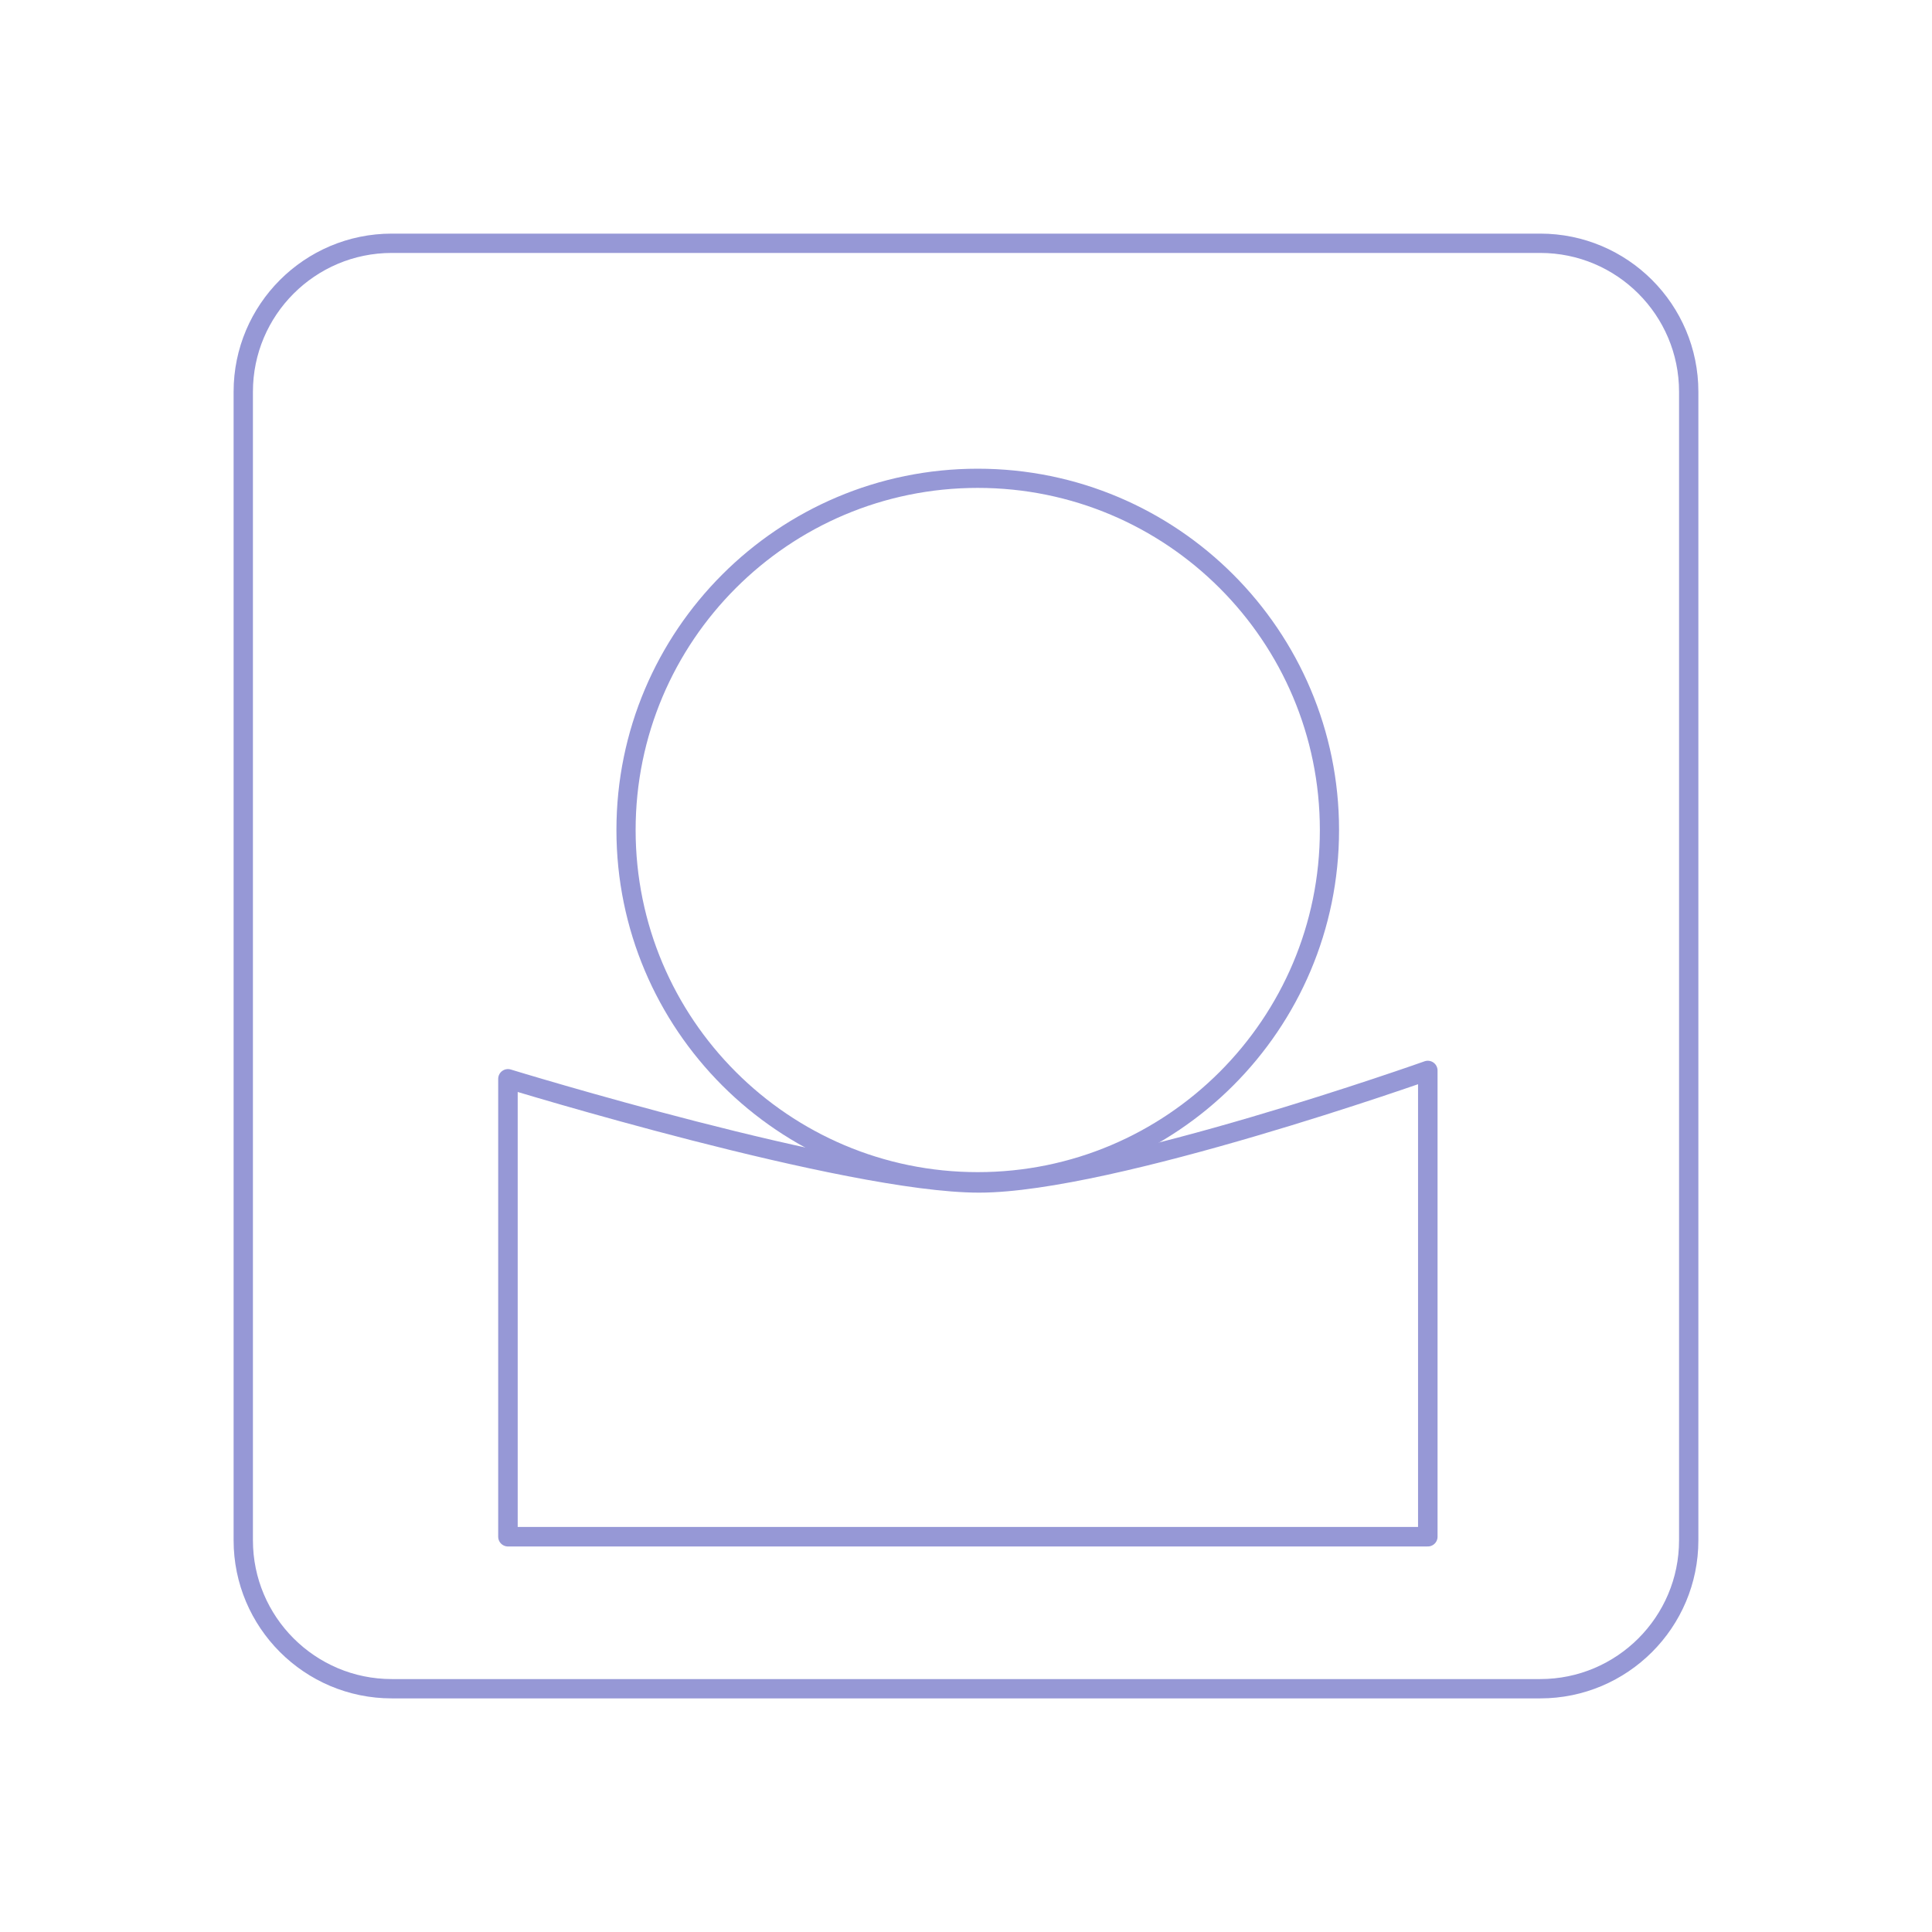
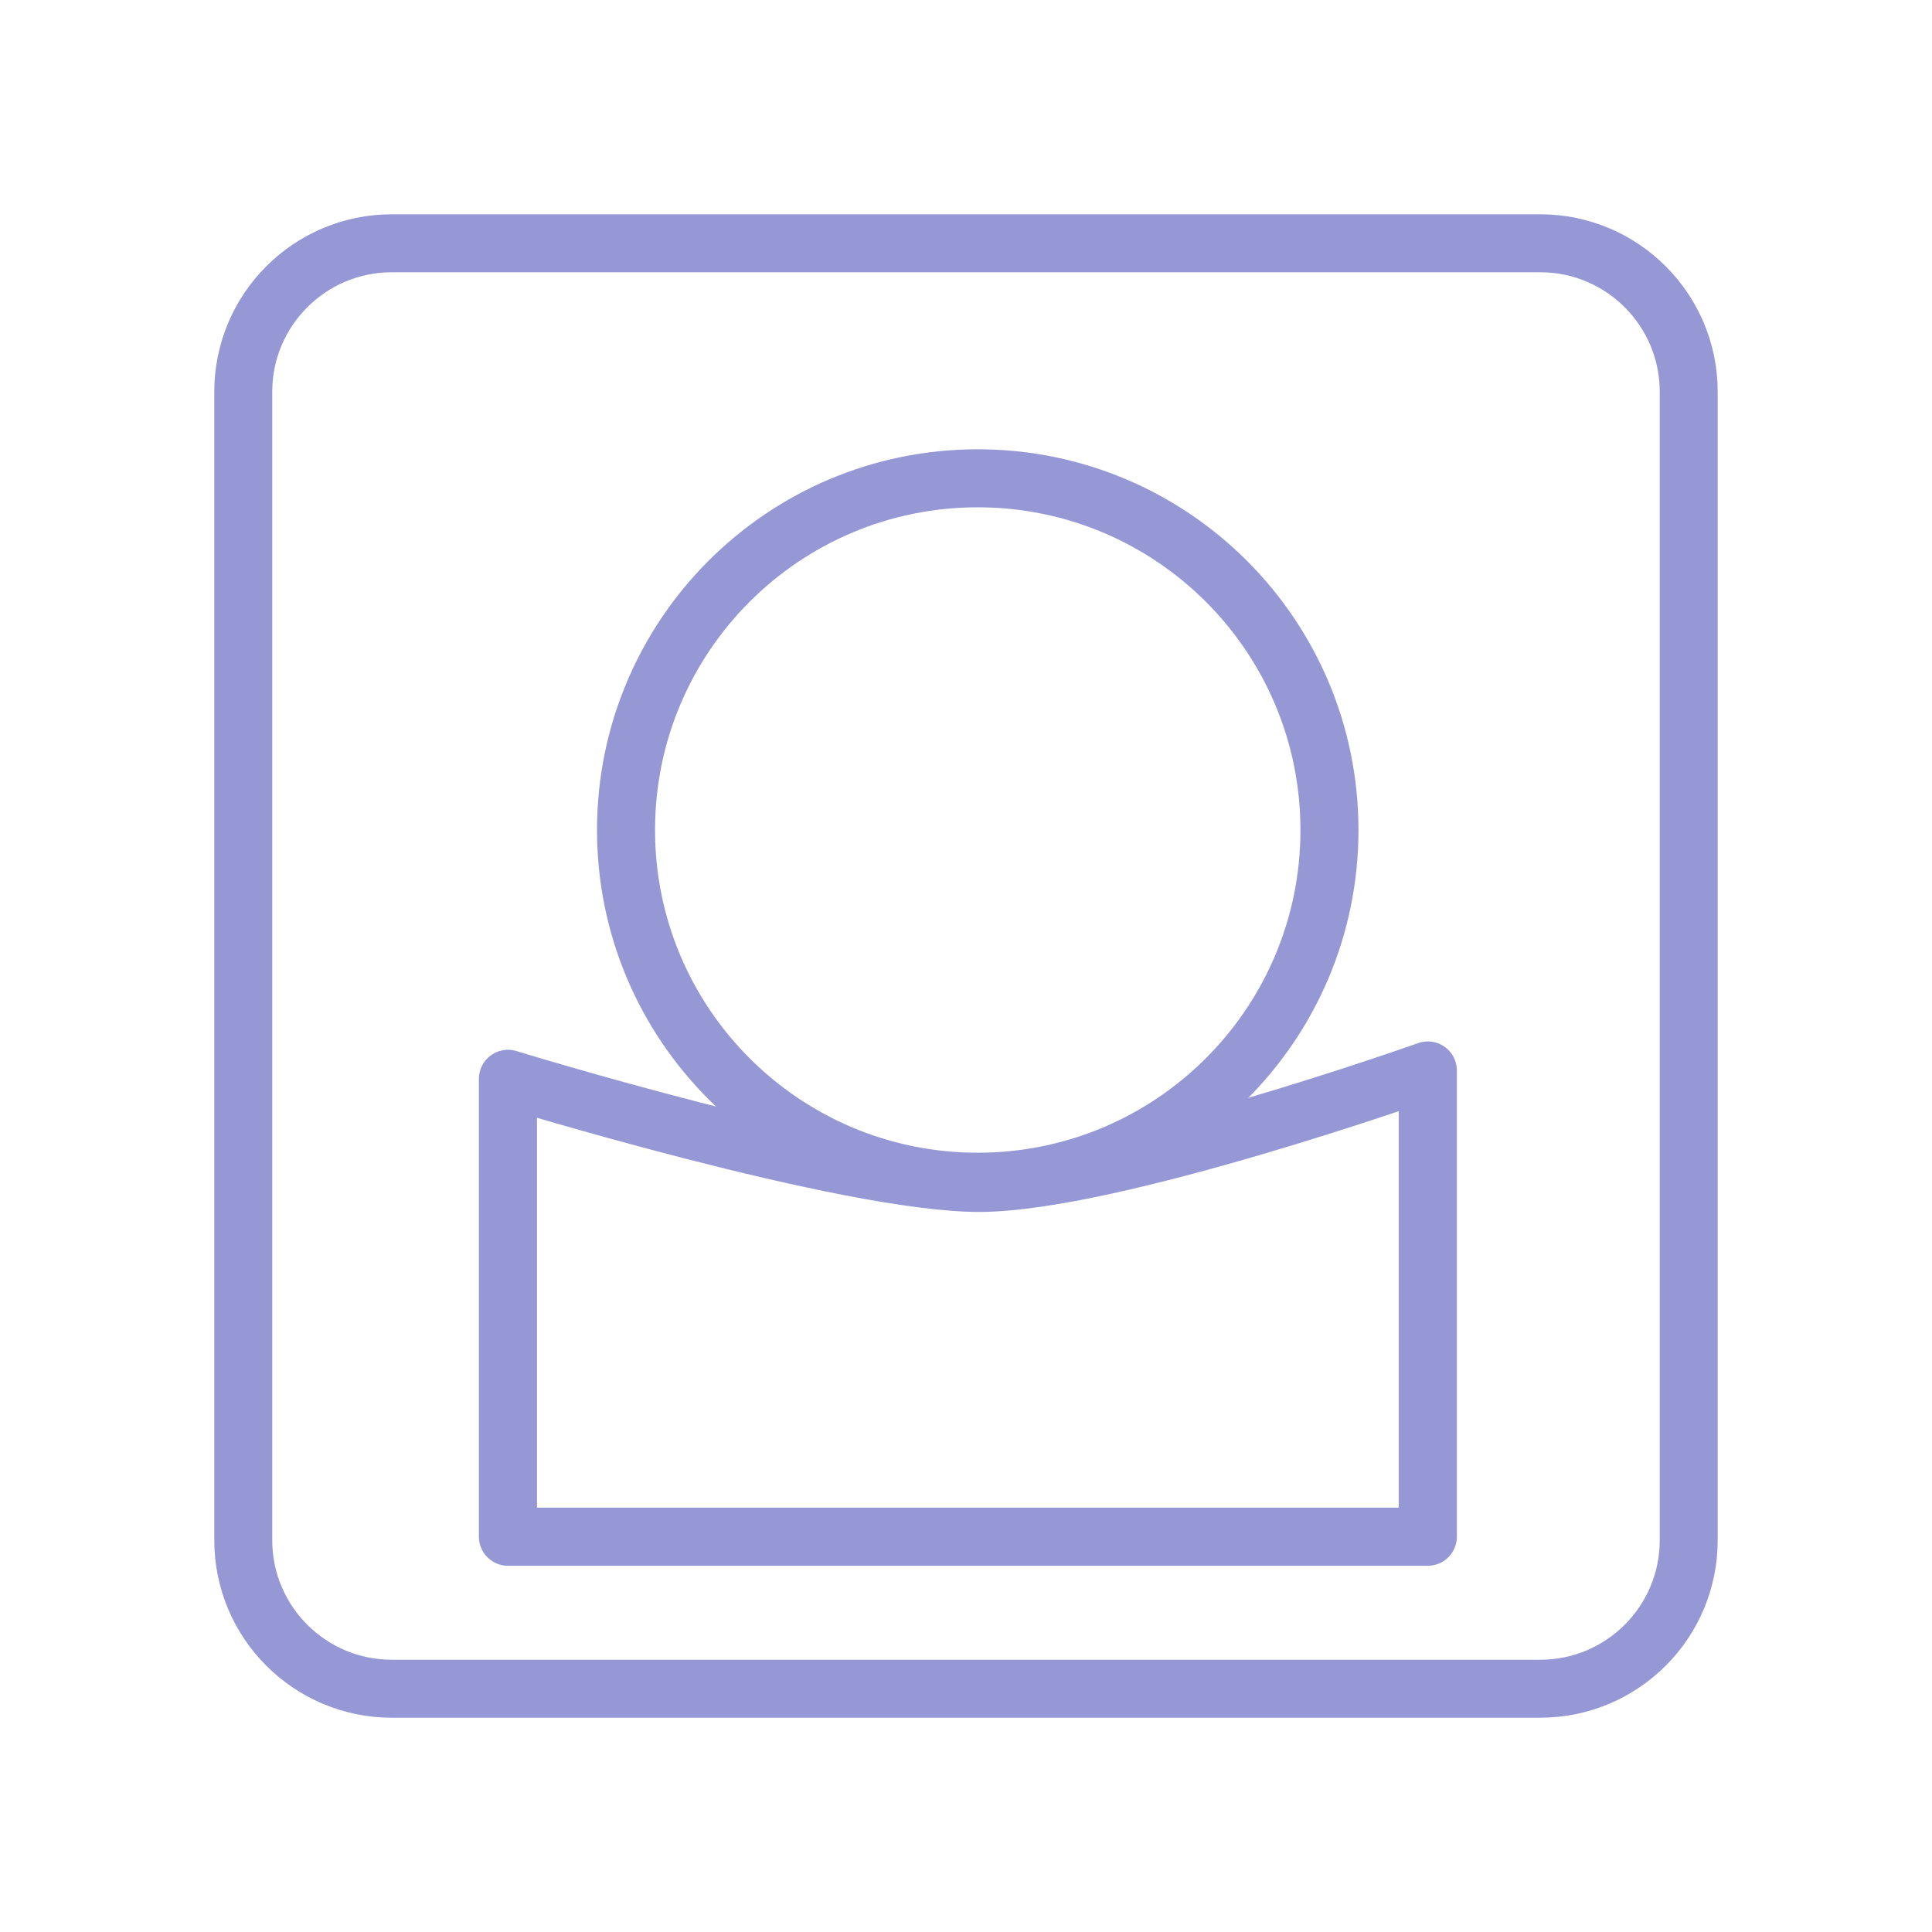
<svg xmlns="http://www.w3.org/2000/svg" width="100%" height="100%" viewBox="0 0 50 50" version="1.1" xml:space="preserve" style="fill-rule:evenodd;clip-rule:evenodd;stroke-linecap:round;stroke-linejoin:round;stroke-miterlimit:1.5;">
  <g transform="matrix(1,0,0,1,-0.447288,0.735117)">
-     <path d="M44.151,9.403C44.151,7.283 42.43,5.561 40.309,5.561L10.586,5.561C8.465,5.561 6.743,7.283 6.743,9.403L6.743,39.127C6.743,41.247 8.465,42.969 10.586,42.969L40.309,42.969C42.43,42.969 44.151,41.247 44.151,39.127L44.151,9.403Z" style="fill:none;stroke:rgb(150,152,214);stroke-width:0.5px;" />
+     <path d="M44.151,9.403C44.151,7.283 42.43,5.561 40.309,5.561L10.586,5.561C8.465,5.561 6.743,7.283 6.743,9.403L6.743,39.127C6.743,41.247 8.465,42.969 10.586,42.969L40.309,42.969C42.43,42.969 44.151,41.247 44.151,39.127L44.151,9.403Z" style="fill:none;stroke:rgb(150,152,214);stroke-width:1.5px;" />
  </g>
  <g id="contacts">
    <g transform="matrix(1.07412,0,0,1.07412,-1.51289,-1.87039)">
-       <path d="M13.647,27.735L13.647,38.767L35.81,38.767L35.81,27.534C35.81,27.534 28.187,30.242 25,30.242C21.813,30.242 13.647,27.735 13.647,27.735Z" style="fill:none;stroke:rgb(150,152,214);stroke-width:0.47px;" />
+       <path d="M13.647,27.735L13.647,38.767L35.81,38.767L35.81,27.534C35.81,27.534 28.187,30.242 25,30.242C21.813,30.242 13.647,27.735 13.647,27.735Z" style="fill:none;stroke:rgb(150,152,214);stroke-width:1.4px;" />
    </g>
    <g transform="matrix(1.18258,0,0,1.18258,-5.03643,-3.81703)">
-       <circle cx="25.656" cy="21.392" r="7.697" style="fill:none;stroke:rgb(150,152,214);stroke-width:0.42px;" />
+       <circle cx="25.656" cy="21.392" r="7.697" style="fill:none;stroke:rgb(150,152,214);stroke-width:1.27px;" />
    </g>
  </g>
</svg>
